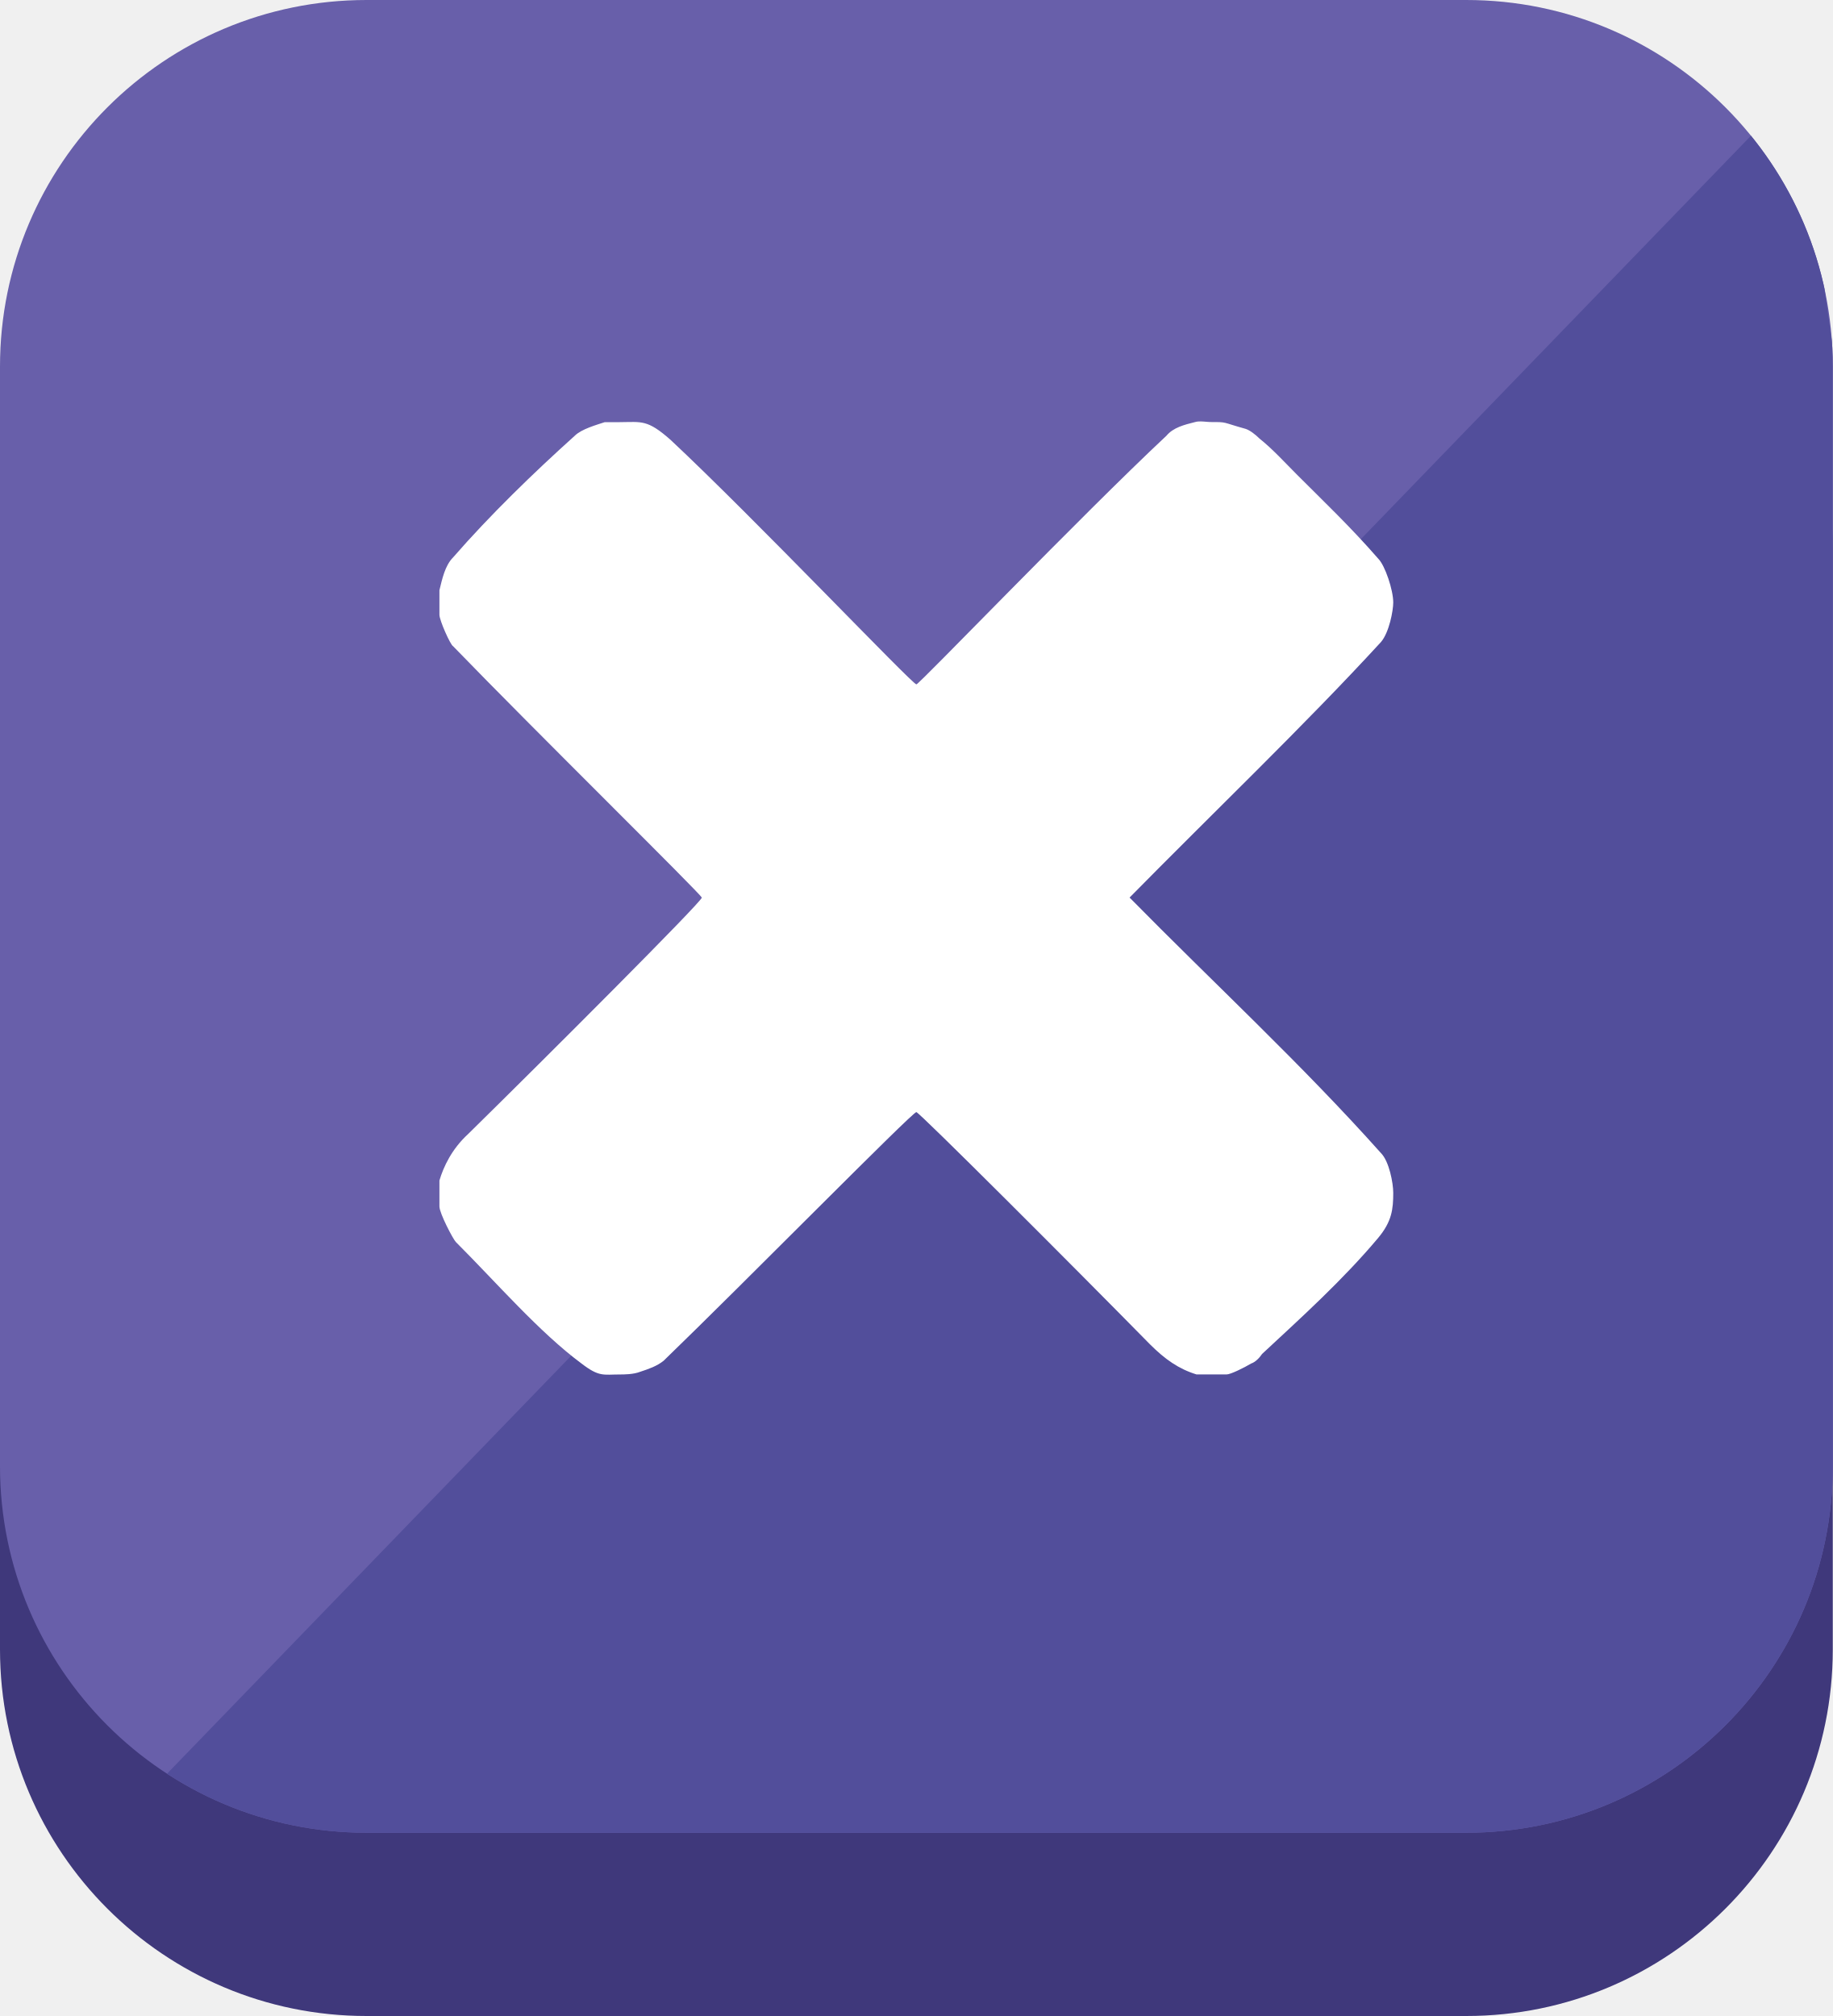
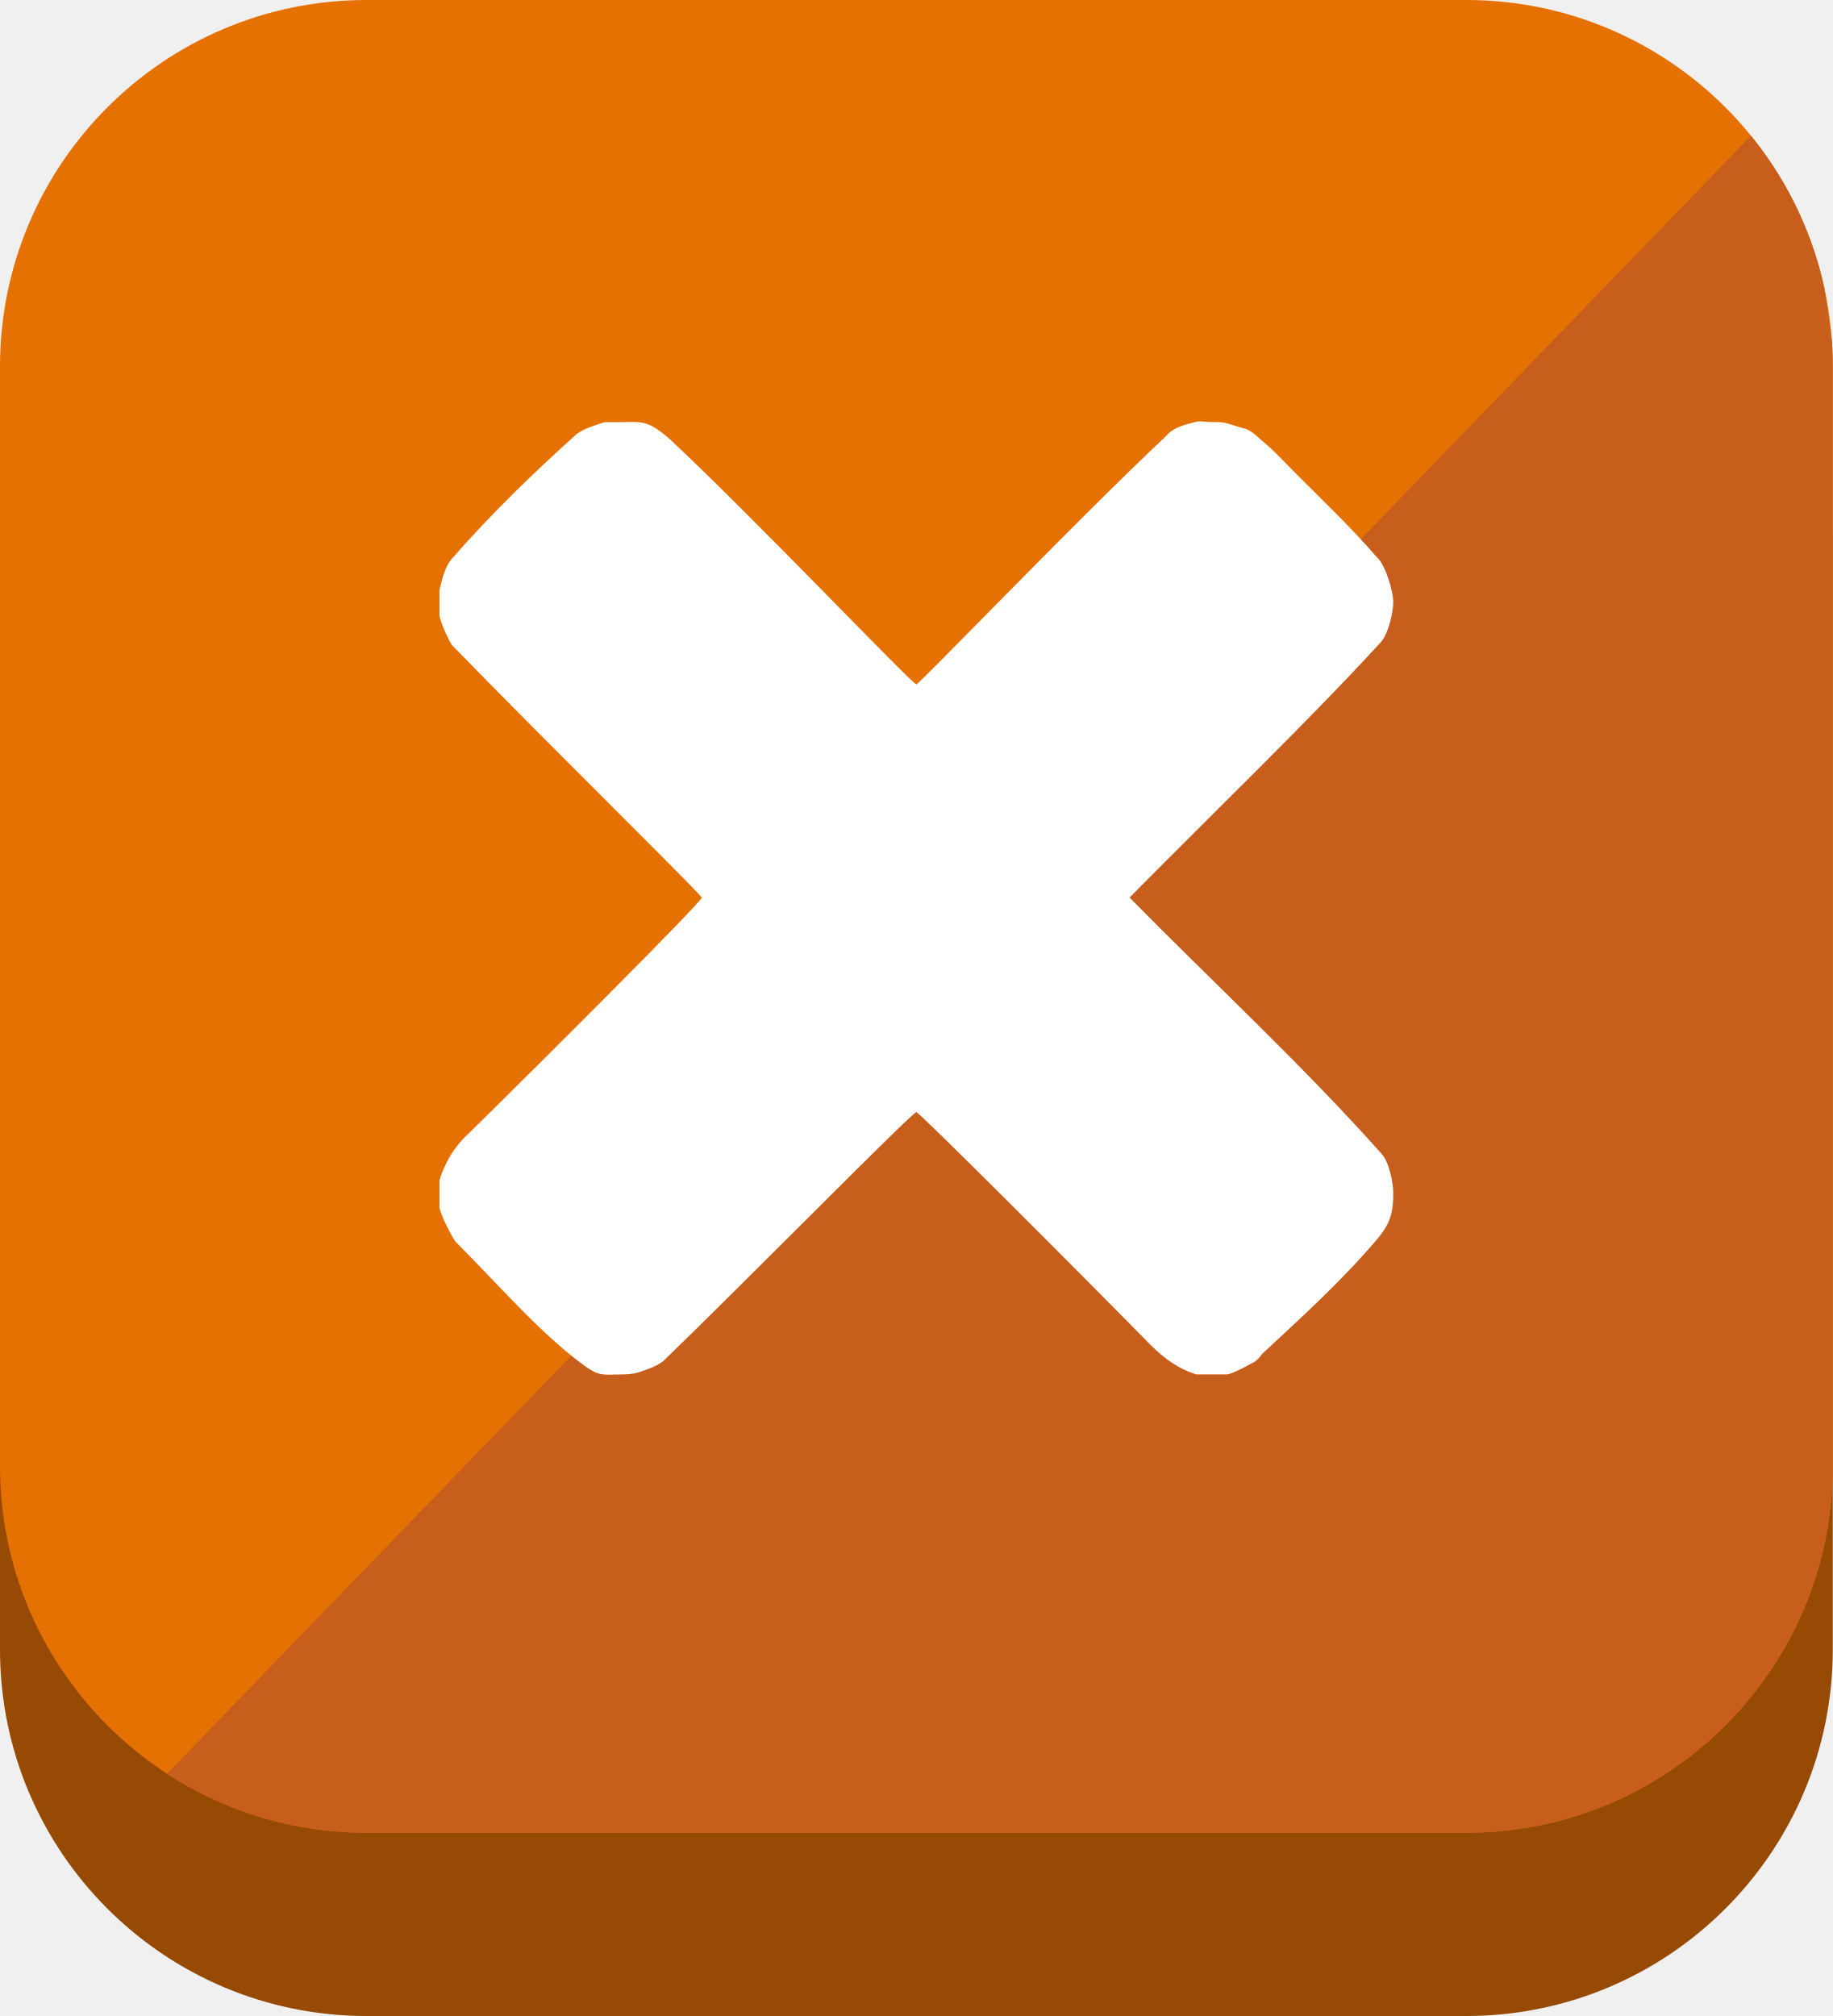
<svg xmlns="http://www.w3.org/2000/svg" xmlns:xlink="http://www.w3.org/1999/xlink" version="1.1" id="Layer_1" x="0px" y="0px" width="50px" height="55px" viewBox="0 0 50 55" enable-background="new 0 0 50 55" xml:space="preserve">
-   <path fill="#3F387B" d="M50,45c0,5.523-4.478,10-10,10H10C4.478,55,0,50.523,0,45V15C0,9.477,4.478,5,10,5h30  c5.522,0,10,4.477,10,10V45z" />
-   <path fill="#685FAA" d="M50,40c0,5.523-4.478,10-10,10H10C4.478,50,0,45.523,0,40V10C0,4.477,4.478,0,10,0h30  c5.522,0,10,4.477,10,10V40z" />
+   <path fill="#964a03" d="M50,45c0,5.523-4.478,10-10,10H10C4.478,55,0,50.523,0,45V15C0,9.477,4.478,5,10,5h30  c5.522,0,10,4.477,10,10V45z" />
+   <path fill="#E57102" d="M50,40c0,5.523-4.478,10-10,10H10C4.478,50,0,45.523,0,40V10C0,4.477,4.478,0,10,0h30  c5.522,0,10,4.477,10,10V40z" />
  <g>
    <defs>
      <path id="SVGID_1_" d="M50,40c0,5.523-4.478,10-10,10H10C4.478,50,0,45.523,0,40V10C0,4.477,4.478,0,10,0h30    c5.522,0,10,4.477,10,10V40z" />
    </defs>
    <clipPath id="SVGID_2_">
      <use xlink:href="#SVGID_1_" overflow="visible" />
    </clipPath>
-     <polygon clip-path="url(#SVGID_2_)" fill="#524E9B" points="49,2.429 3,50 55.75,50  " />
+     <polygon clip-path="url(#SVGID_2_)" fill="#C85E1C" points="49,2.429 3,50 55.75,50  " />
  </g>
  <path fill-rule="evenodd" clip-rule="evenodd" fill="#FFFFFF" d="M18.291,11.998c2.273,2.125,6.598,6.673,6.709,6.673  c0.075,0,4.475-4.585,6.822-6.784c0.187-0.224,0.484-0.298,0.783-0.373c0.111-0.037,0.335,0,0.41,0c0.484,0,0.298,0,0.969,0.187  c0.112,0.037,0.261,0.149,0.373,0.261c0.373,0.298,0.708,0.671,1.044,1.006c0.708,0.708,1.453,1.417,2.199,2.274  c0.187,0.187,0.409,0.857,0.409,1.193c0,0.224-0.111,0.82-0.335,1.081c-2.088,2.274-4.622,4.698-6.858,6.971  c2.273,2.311,4.696,4.548,6.858,6.971c0.224,0.224,0.335,0.821,0.335,1.082c0,0.448-0.037,0.783-0.409,1.23  c-0.97,1.155-2.088,2.162-3.169,3.168c-0.074,0.112-0.187,0.224-0.298,0.261c-0.187,0.112-0.56,0.298-0.671,0.298h-0.82  c-0.484-0.149-0.857-0.41-1.268-0.82c-2.125-2.162-6.3-6.337-6.375-6.337c-0.111,0-4.659,4.623-6.896,6.785  c-0.187,0.149-0.41,0.224-0.634,0.298c-0.188,0.075-0.448,0.075-0.561,0.075c-0.447,0-0.559,0.074-1.043-0.298  c-1.156-0.857-2.312-2.199-3.43-3.317c-0.074-0.075-0.447-0.783-0.447-0.969v-0.708c0.111-0.374,0.336-0.858,0.783-1.268  c2.124-2.087,6.375-6.337,6.375-6.449c0-0.074-4.586-4.585-6.785-6.859c-0.075-0.037-0.373-0.708-0.373-0.857v-0.671  c0.074-0.298,0.149-0.671,0.373-0.895c1.006-1.156,2.199-2.311,3.317-3.317c0.187-0.187,0.597-0.298,0.82-0.373h0.409  C17.508,11.514,17.657,11.439,18.291,11.998z" />
</svg>
